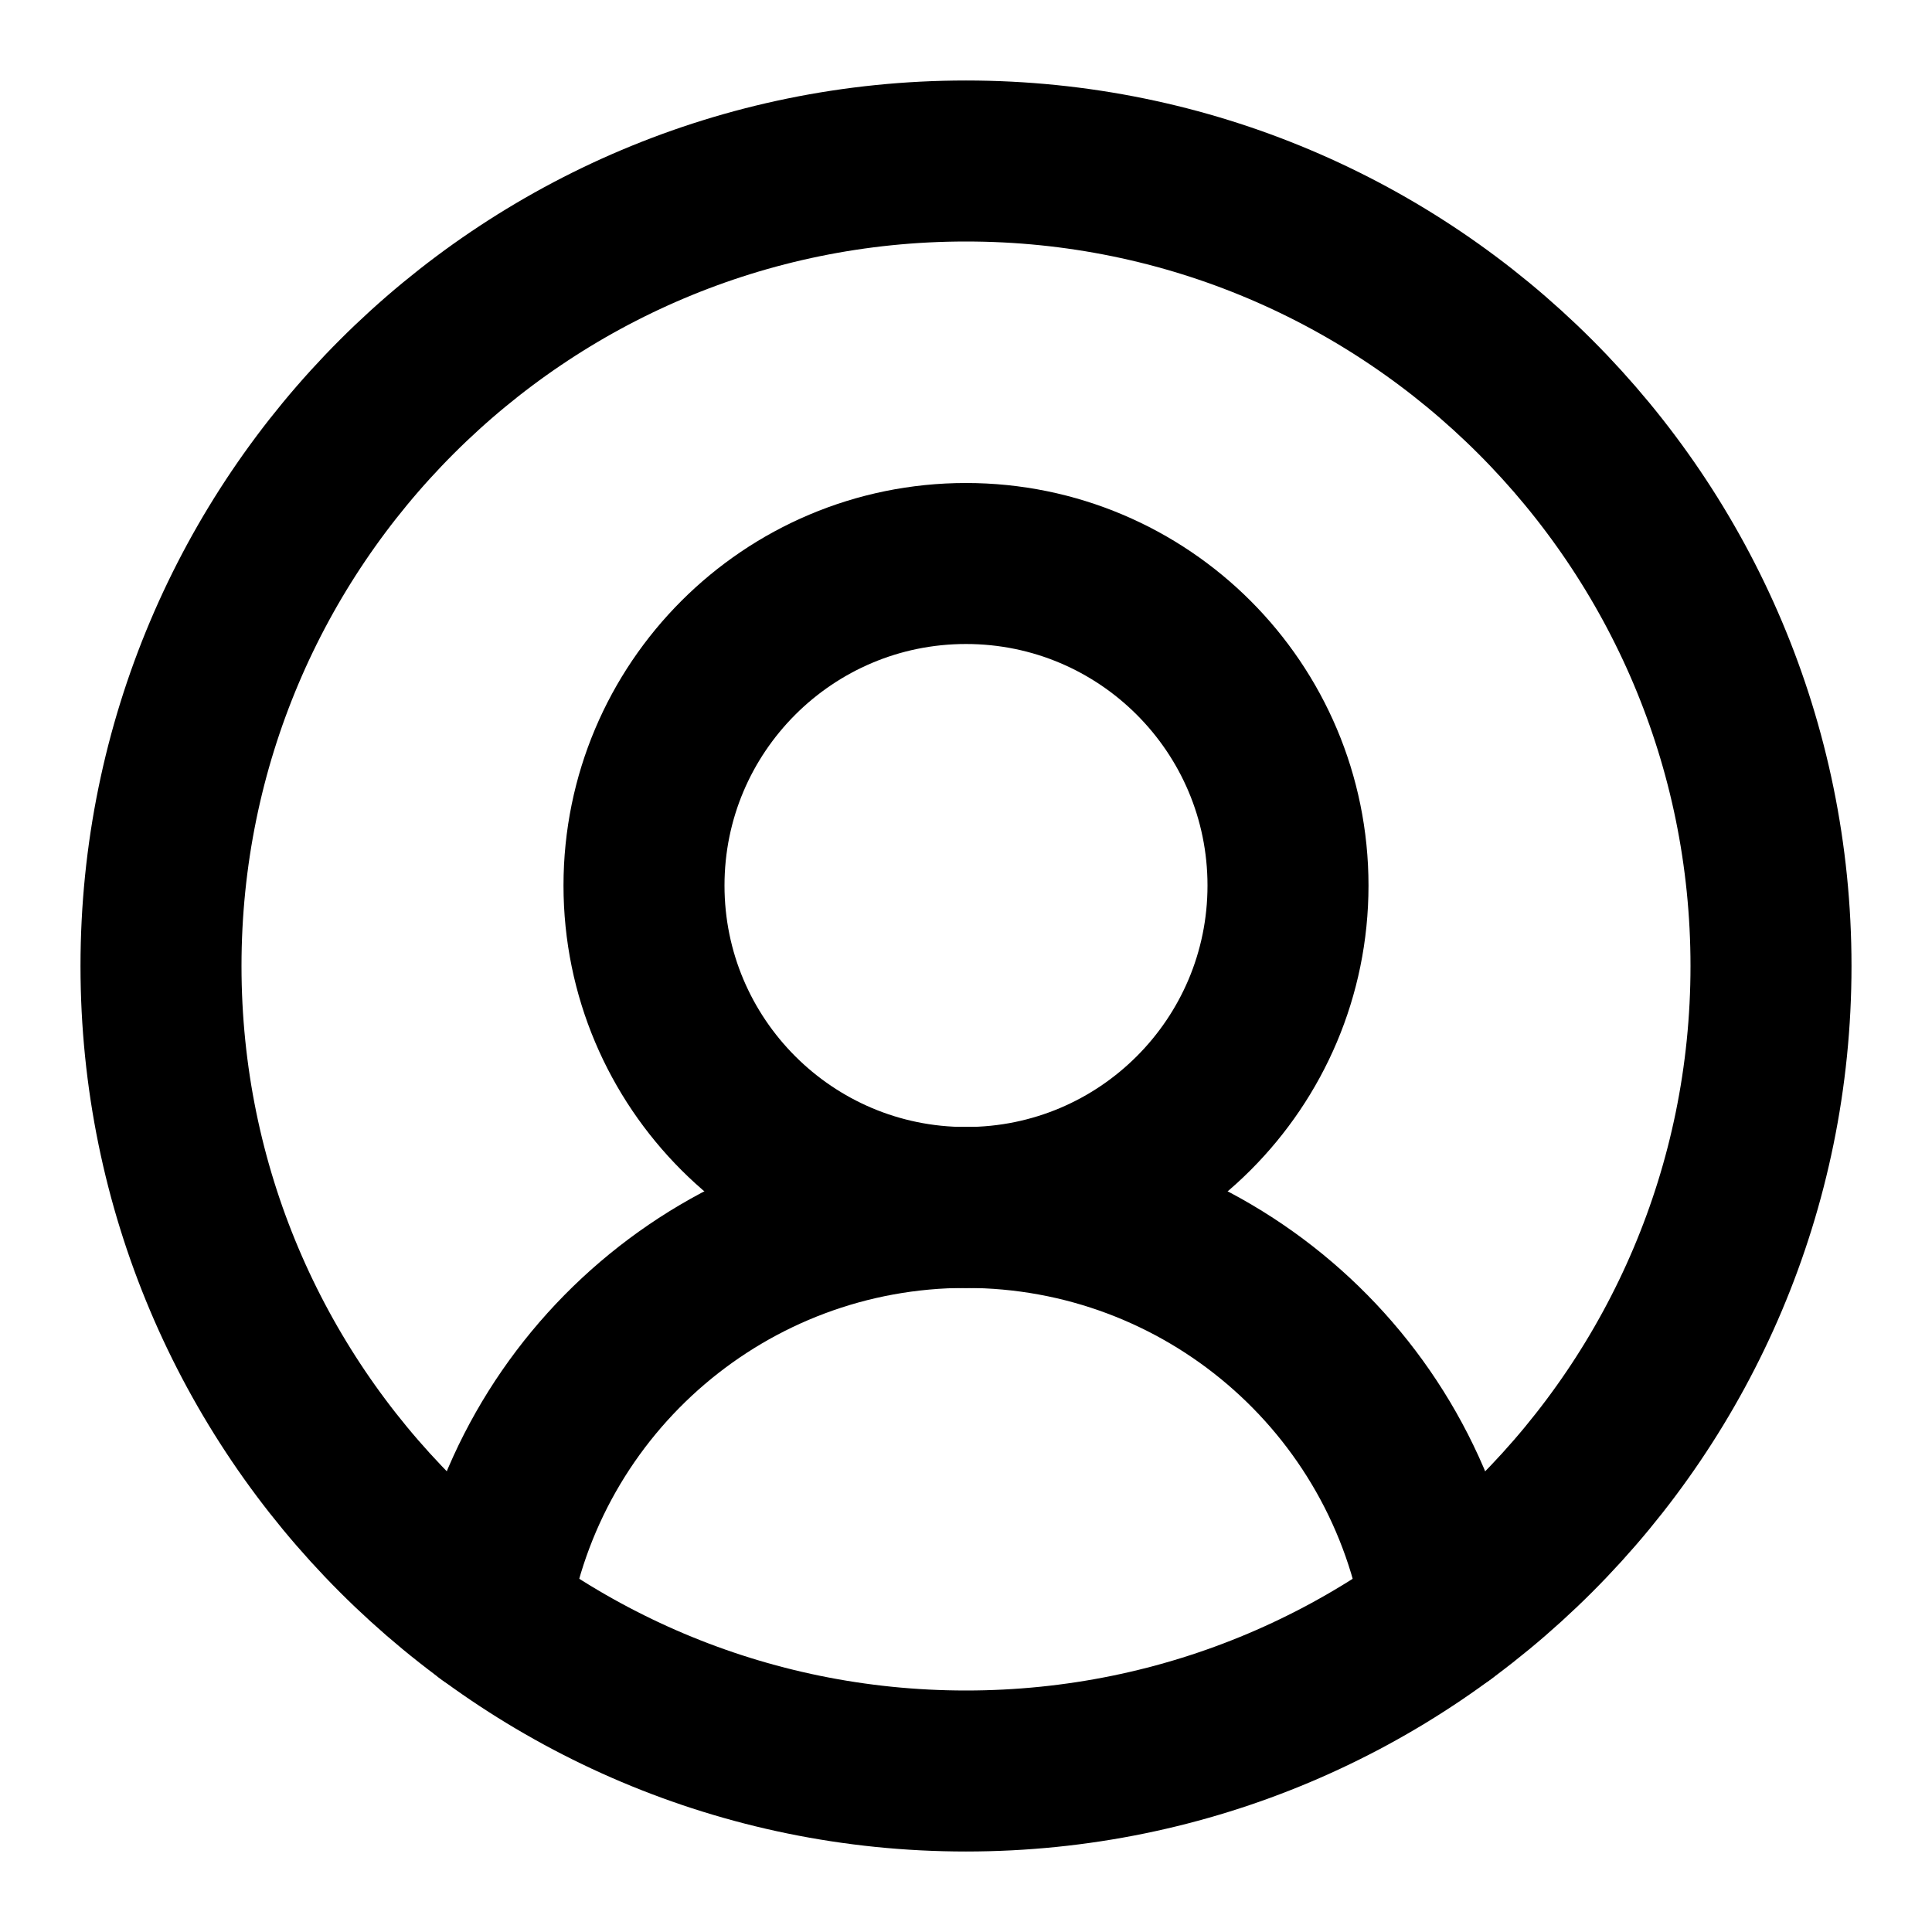
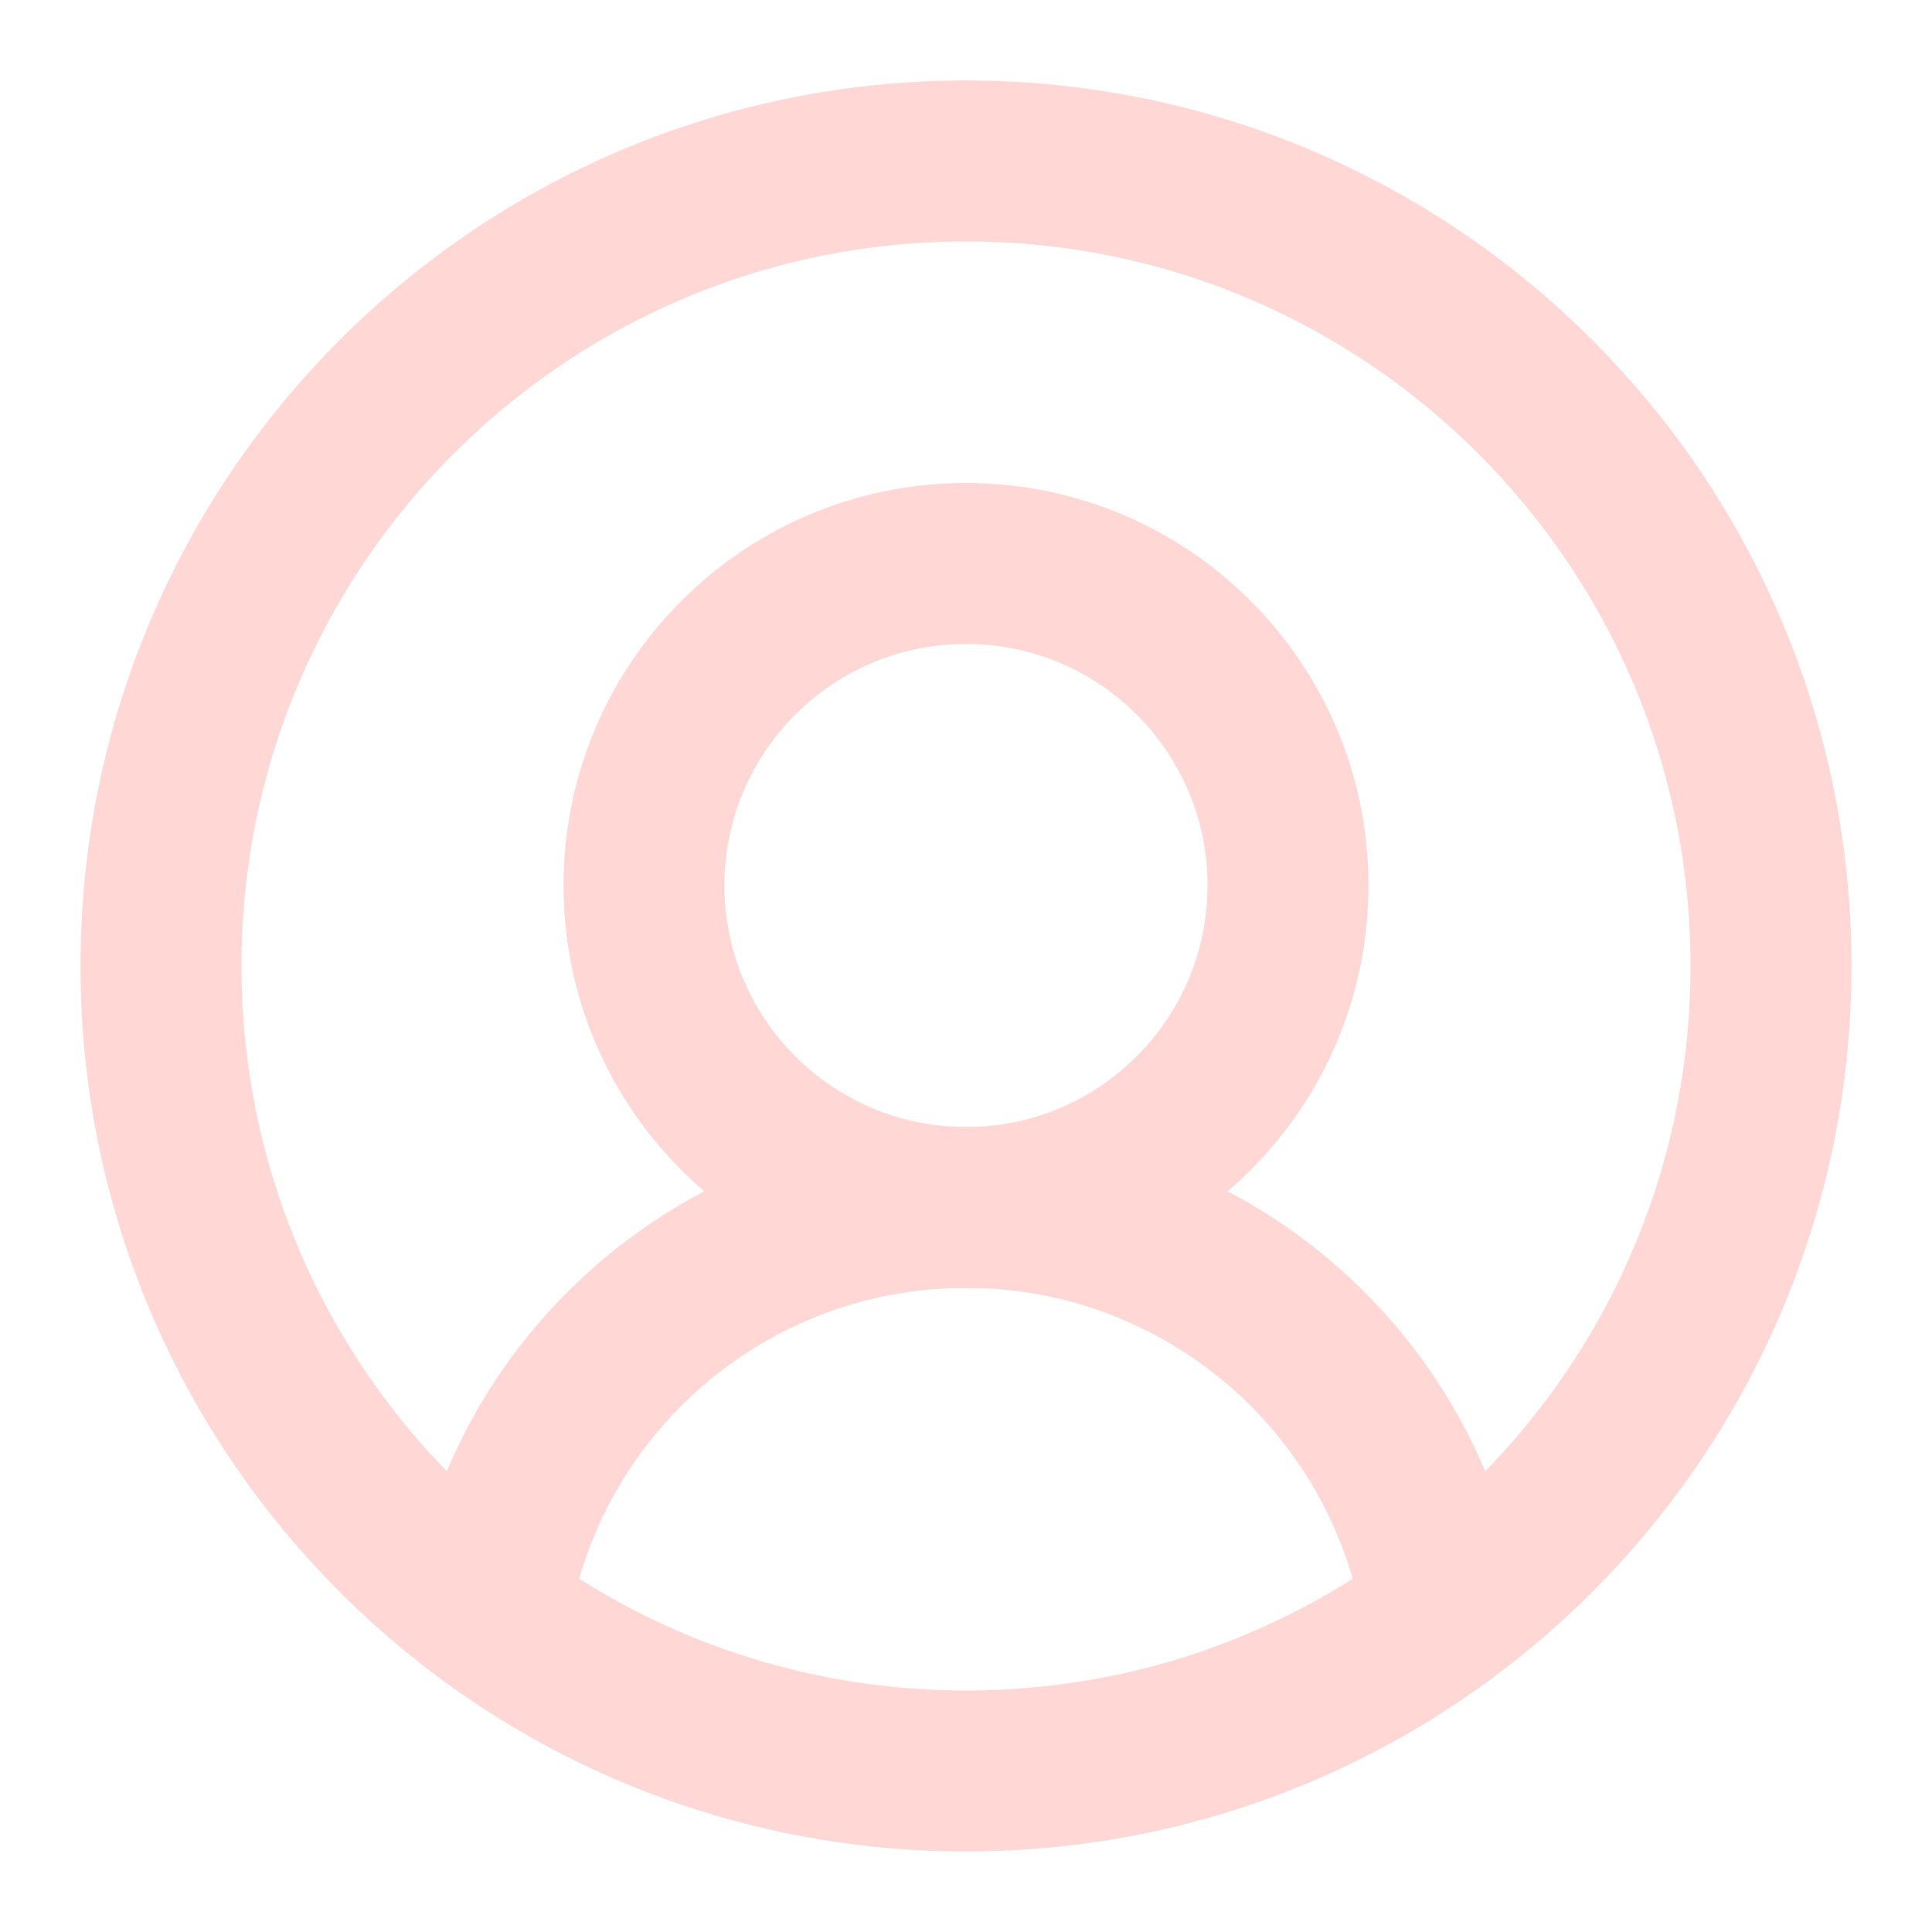
- <svg xmlns="http://www.w3.org/2000/svg" width="24" height="24" viewBox="0 0 24 24" fill="none" stroke="currentColor" stroke-width="2" stroke-linecap="round" stroke-linejoin="round" class="lucide lucide-circle-user-round-icon lucide-circle-user-round">
+ <svg xmlns="http://www.w3.org/2000/svg" width="24" height="24" viewBox="0 0 24 24" fill="none" stroke="#ffd8d5" stroke-width="2" stroke-linecap="round" stroke-linejoin="round" class="lucide lucide-circle-user-round-icon lucide-circle-user-round">
  <path d="M17.925 20.056a6 6 0 0 0-11.851.001" />
  <circle cx="12" cy="11" r="4" />
  <circle cx="12" cy="12" r="10" />
</svg>
